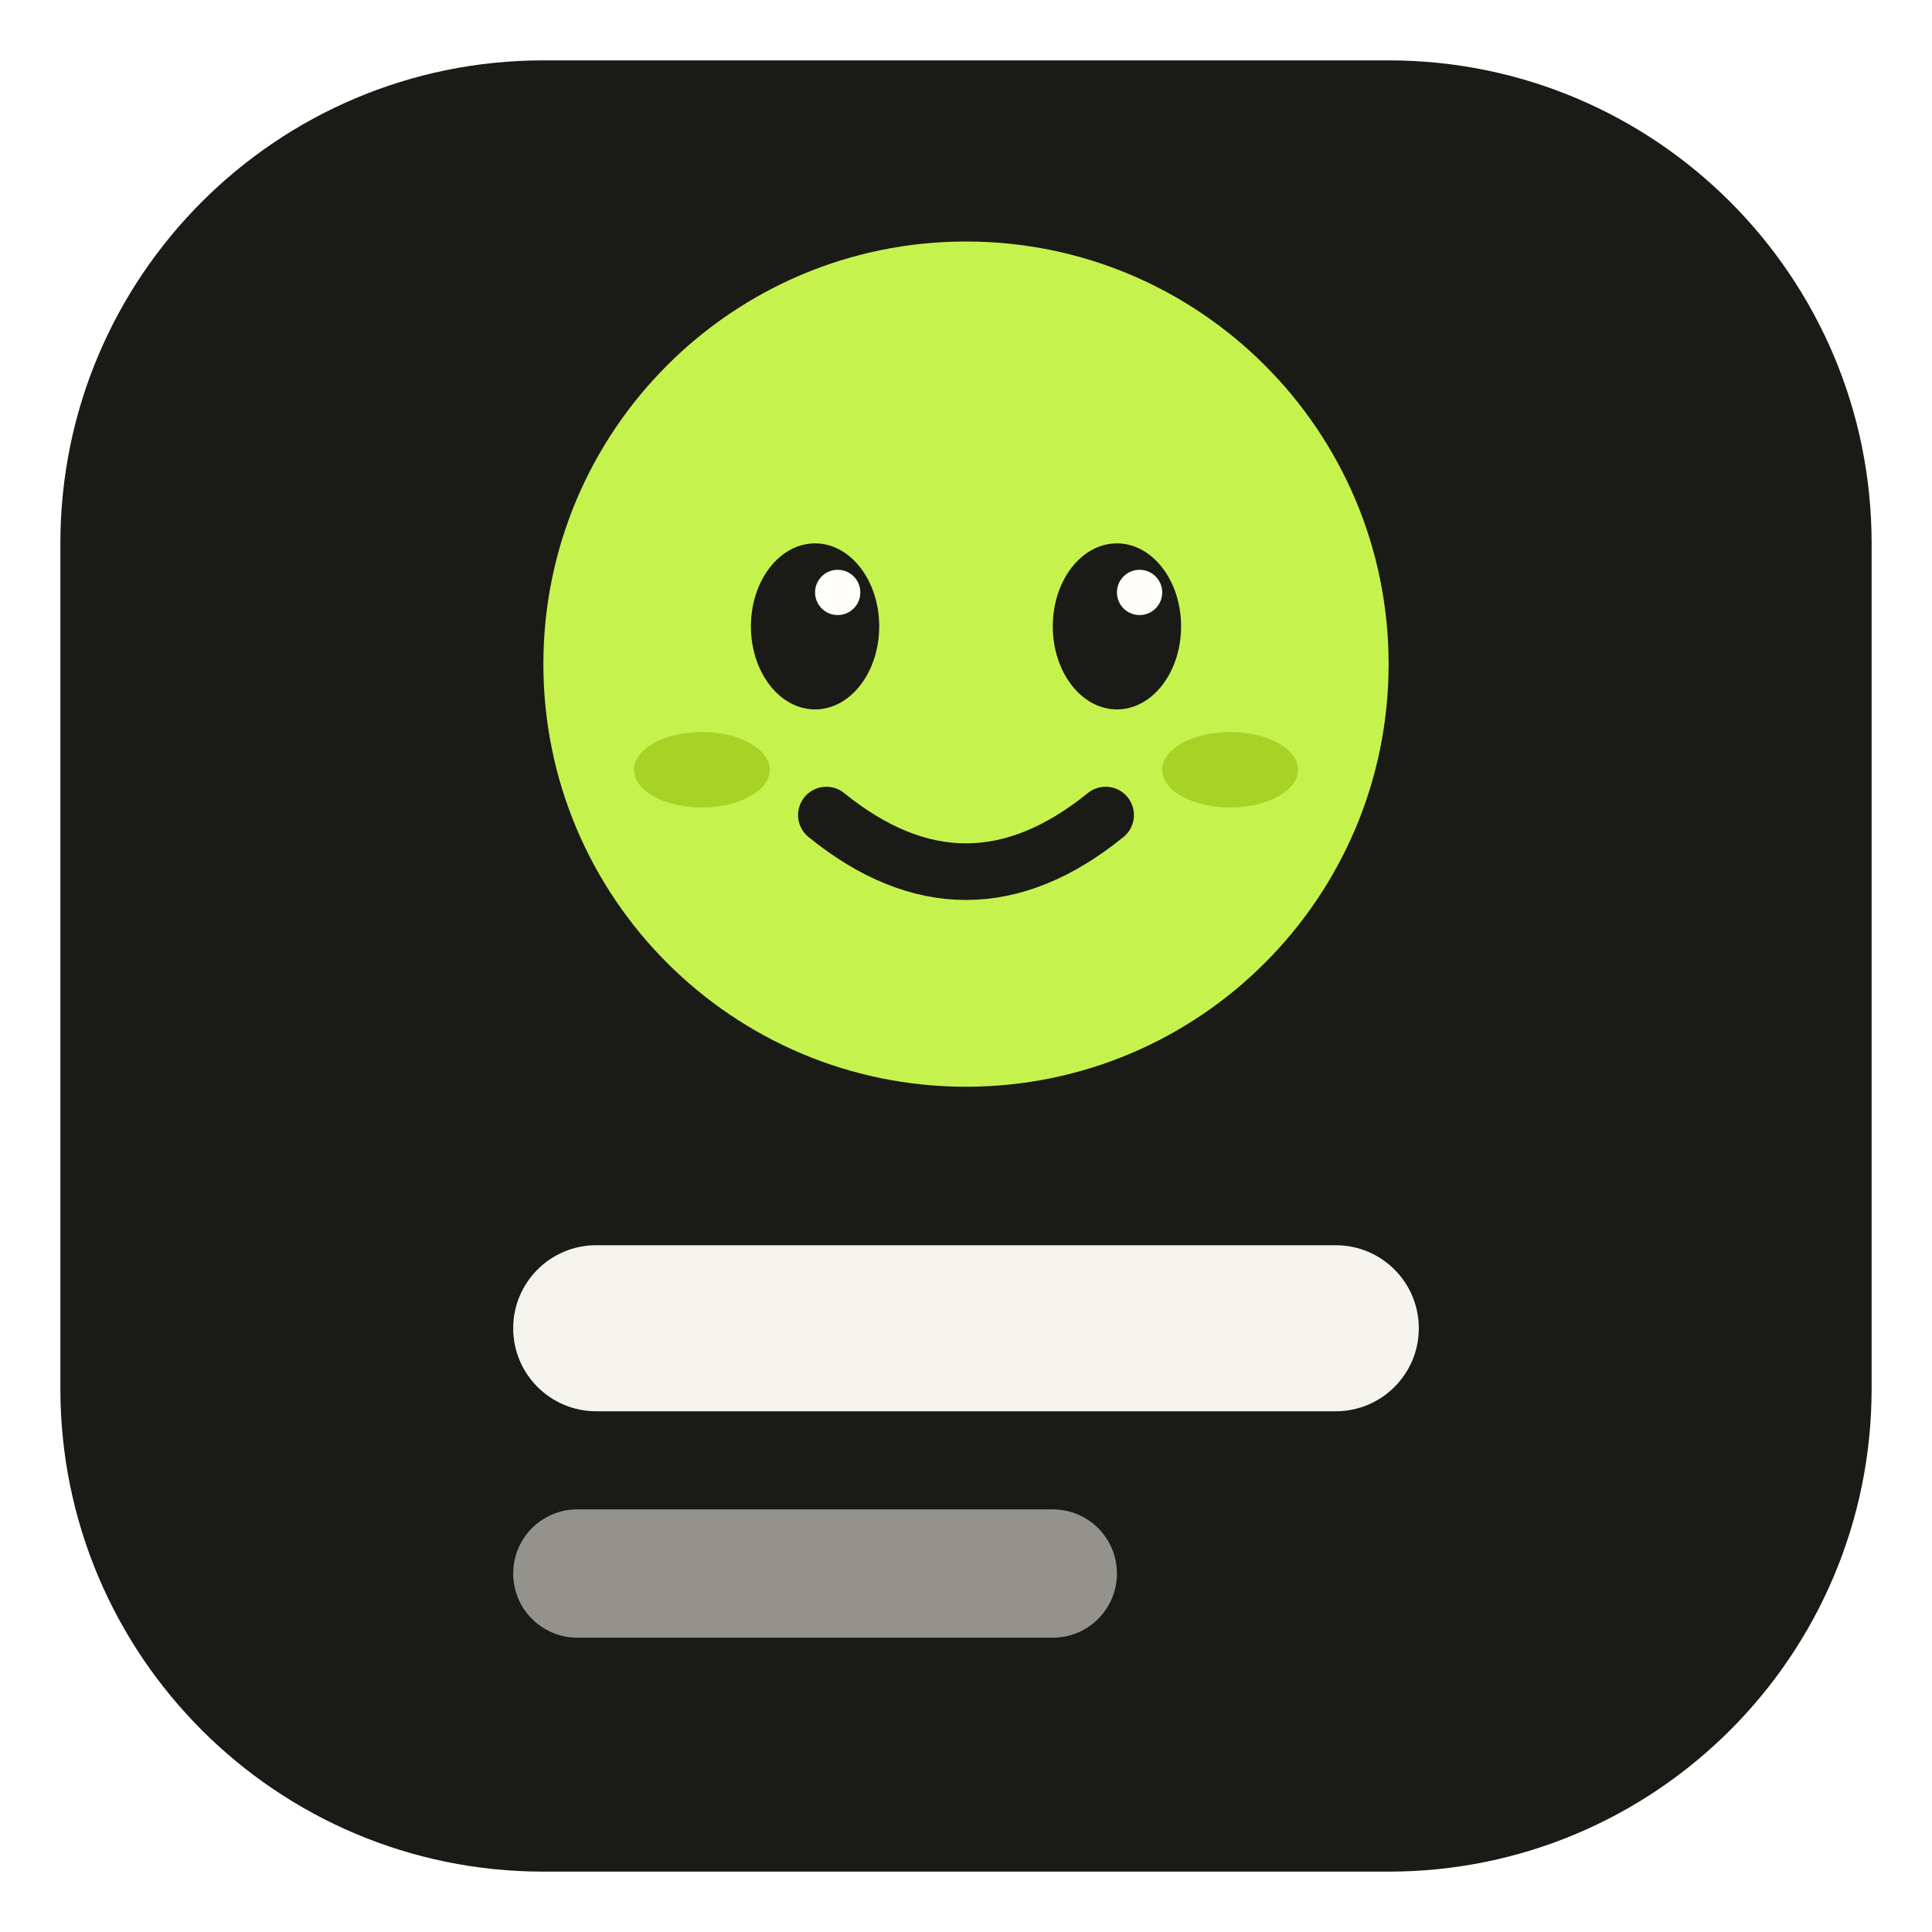
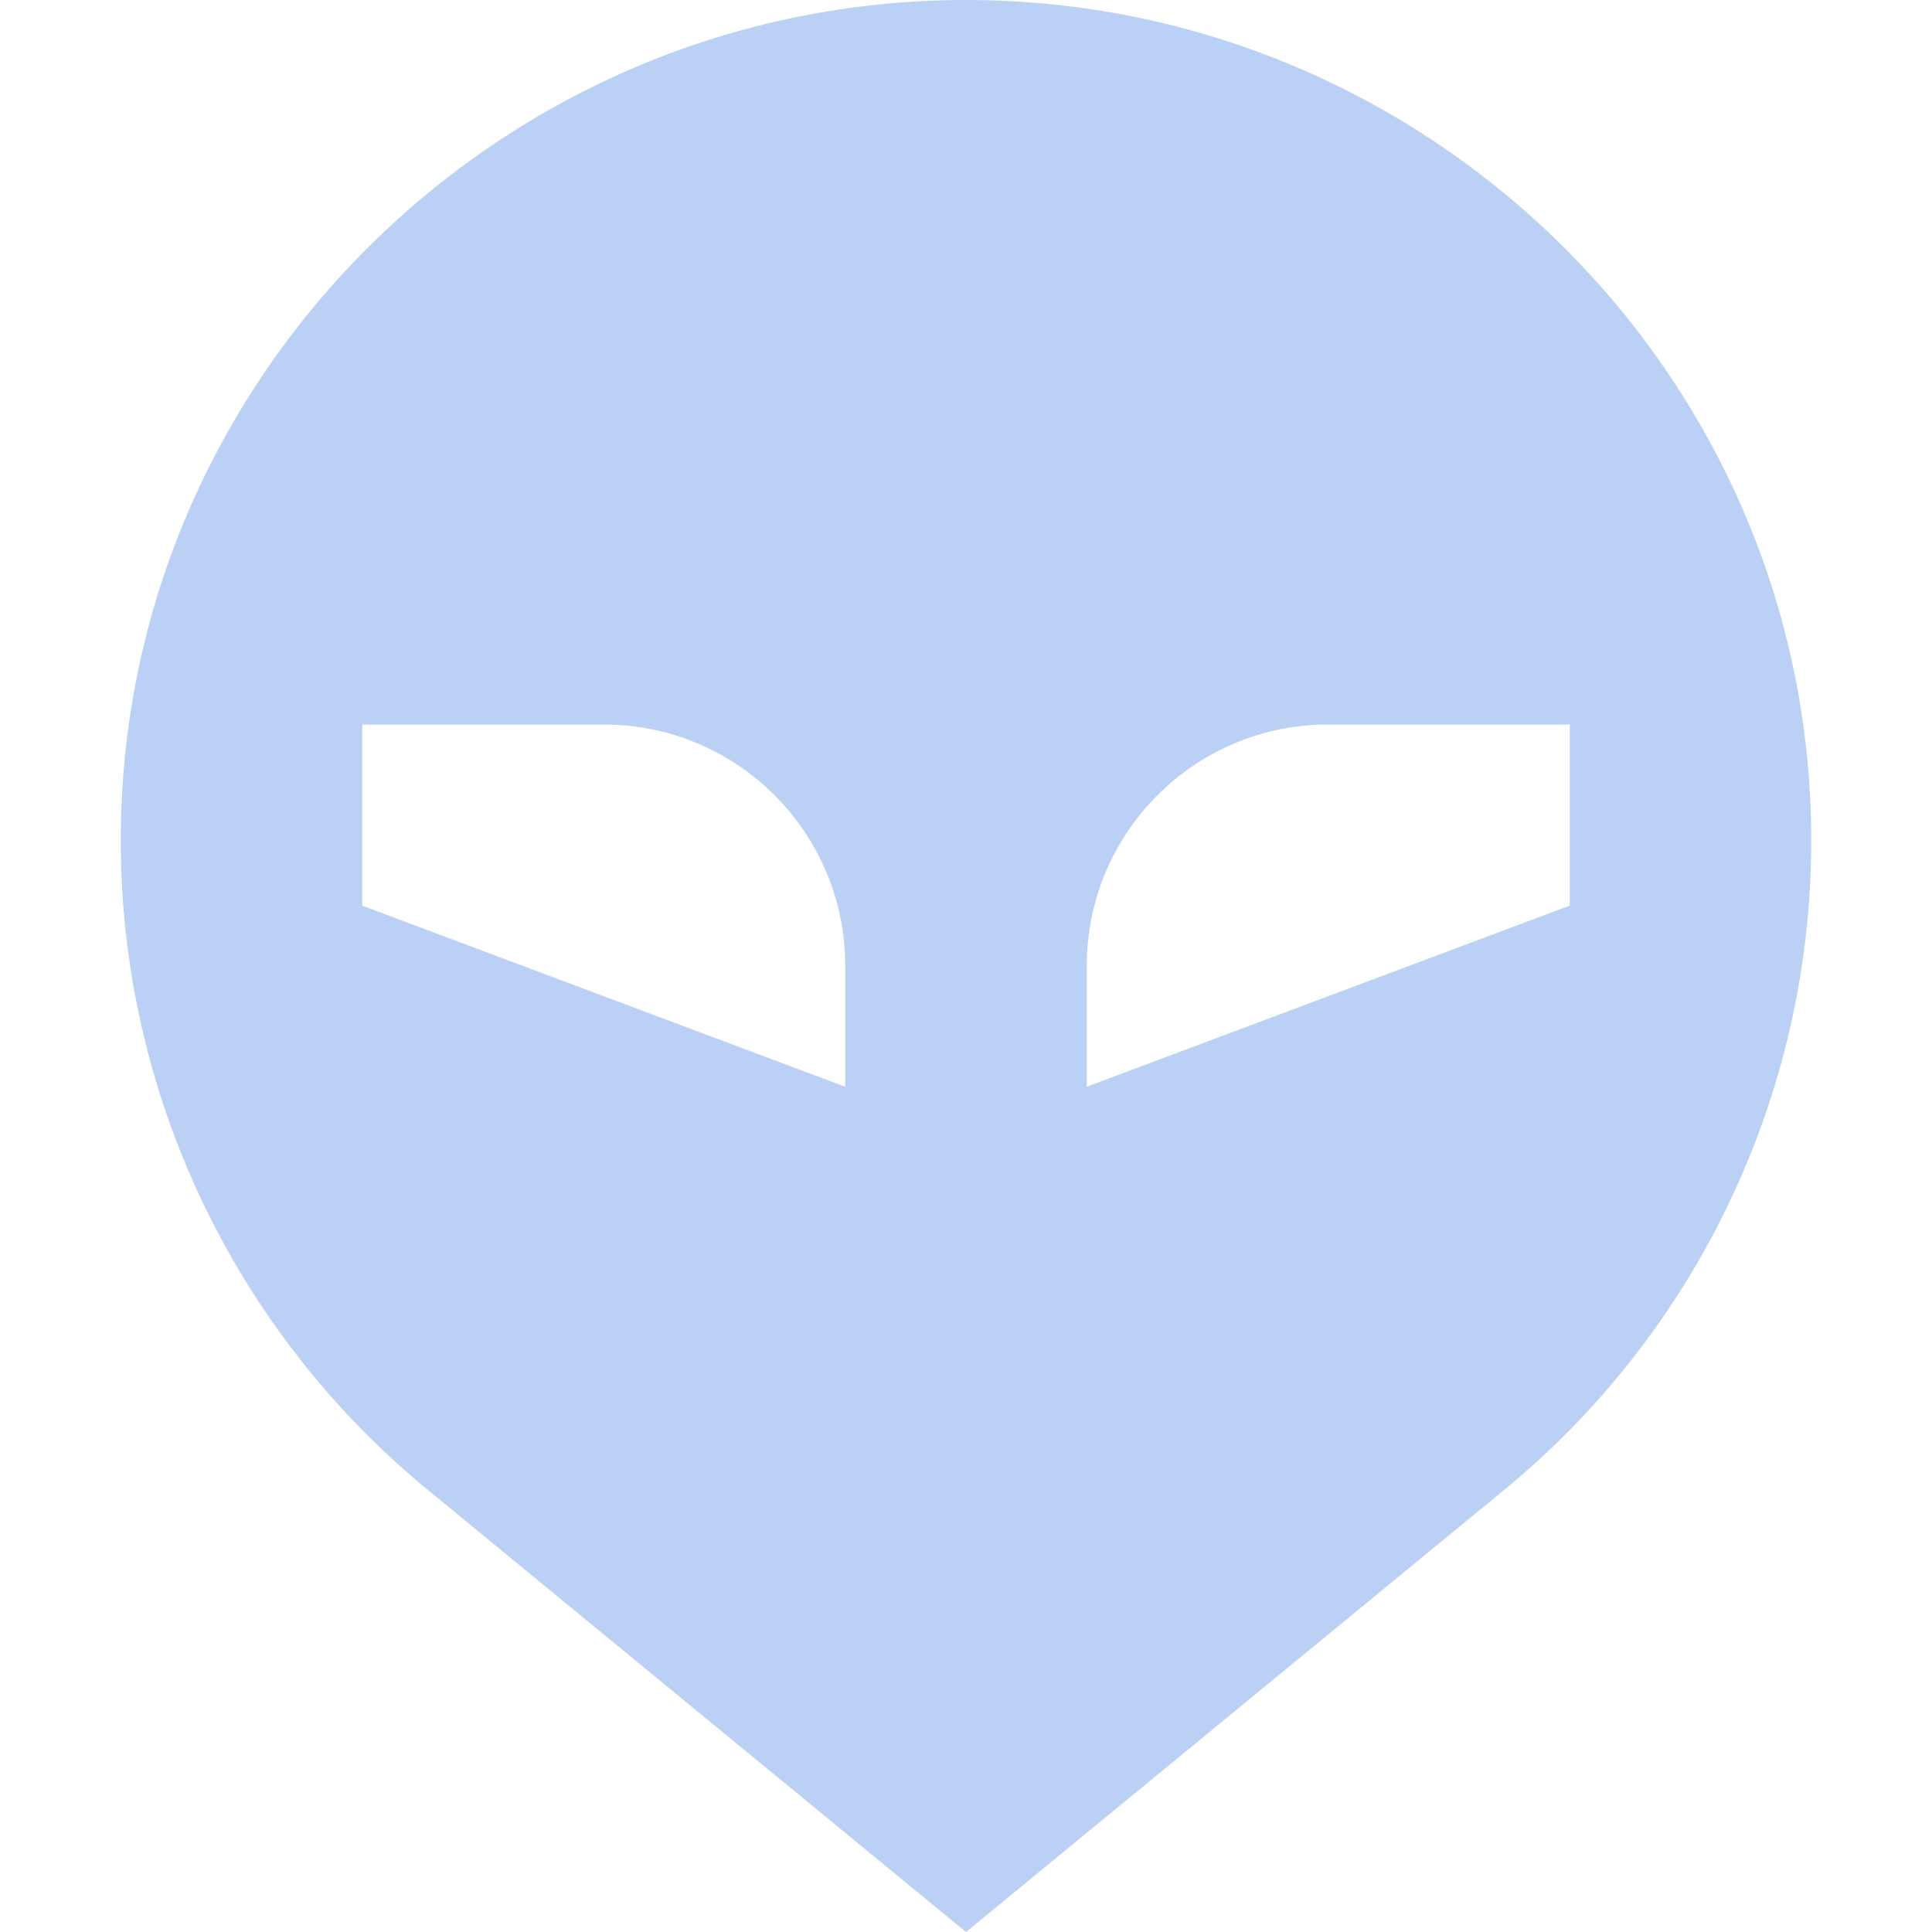
- <svg xmlns="http://www.w3.org/2000/svg" viewBox="0 0 512 512" width="512" height="512" role="img" aria-label="PRSNC">
-   <rect x="16" y="16" width="480" height="480" rx="128" fill="#1a1a16" />
-   <circle cx="256" cy="176" r="112" fill="#c6f24e" />
-   <ellipse cx="186" cy="204" rx="18" ry="10" fill="#a3d021" fill-opacity="0.9" />
-   <ellipse cx="326" cy="204" rx="18" ry="10" fill="#a3d021" fill-opacity="0.9" />
-   <ellipse cx="216" cy="166" rx="17" ry="22" fill="#1a1a16" />
-   <ellipse cx="296" cy="166" rx="17" ry="22" fill="#1a1a16" />
-   <circle cx="222" cy="157" r="6" fill="#fffdf9" />
-   <circle cx="302" cy="157" r="6" fill="#fffdf9" />
-   <path d="M219 216 Q256 246 293 216" fill="none" stroke="#1a1a16" stroke-width="15" stroke-linecap="round" />
-   <rect x="136" y="330" width="240" height="44" rx="22" fill="#f5f3ee" />
-   <rect x="136" y="400" width="160" height="34" rx="17" fill="#f5f3ee" fill-opacity="0.55" />
+ <svg xmlns="http://www.w3.org/2000/svg" width="800px" height="800px" viewBox="0 0 16 16" fill="none">
+   <g id="SVGRepo_bgCarrier" stroke-width="0" />
+   <g id="SVGRepo_tracerCarrier" stroke-linecap="round" stroke-linejoin="round" />
+   <g id="SVGRepo_iconCarrier">
+     <path fill-rule="evenodd" clip-rule="evenodd" d="M8 16L3.542 12.338C1.933 11.016 1 9.043 1 6.96C1 3.116 4.156 0 8 0C11.844 0 15 3.116 15 6.96C15 9.043 14.067 11.016 12.458 12.338L8 16ZM3 6H5C6.105 6 7 6.895 7 8V9L3 7.5V6ZM11 6C9.895 6 9 6.895 9 8V9L13 7.5V6H11Z" fill="#BBD0F5" />
+   </g>
</svg>
